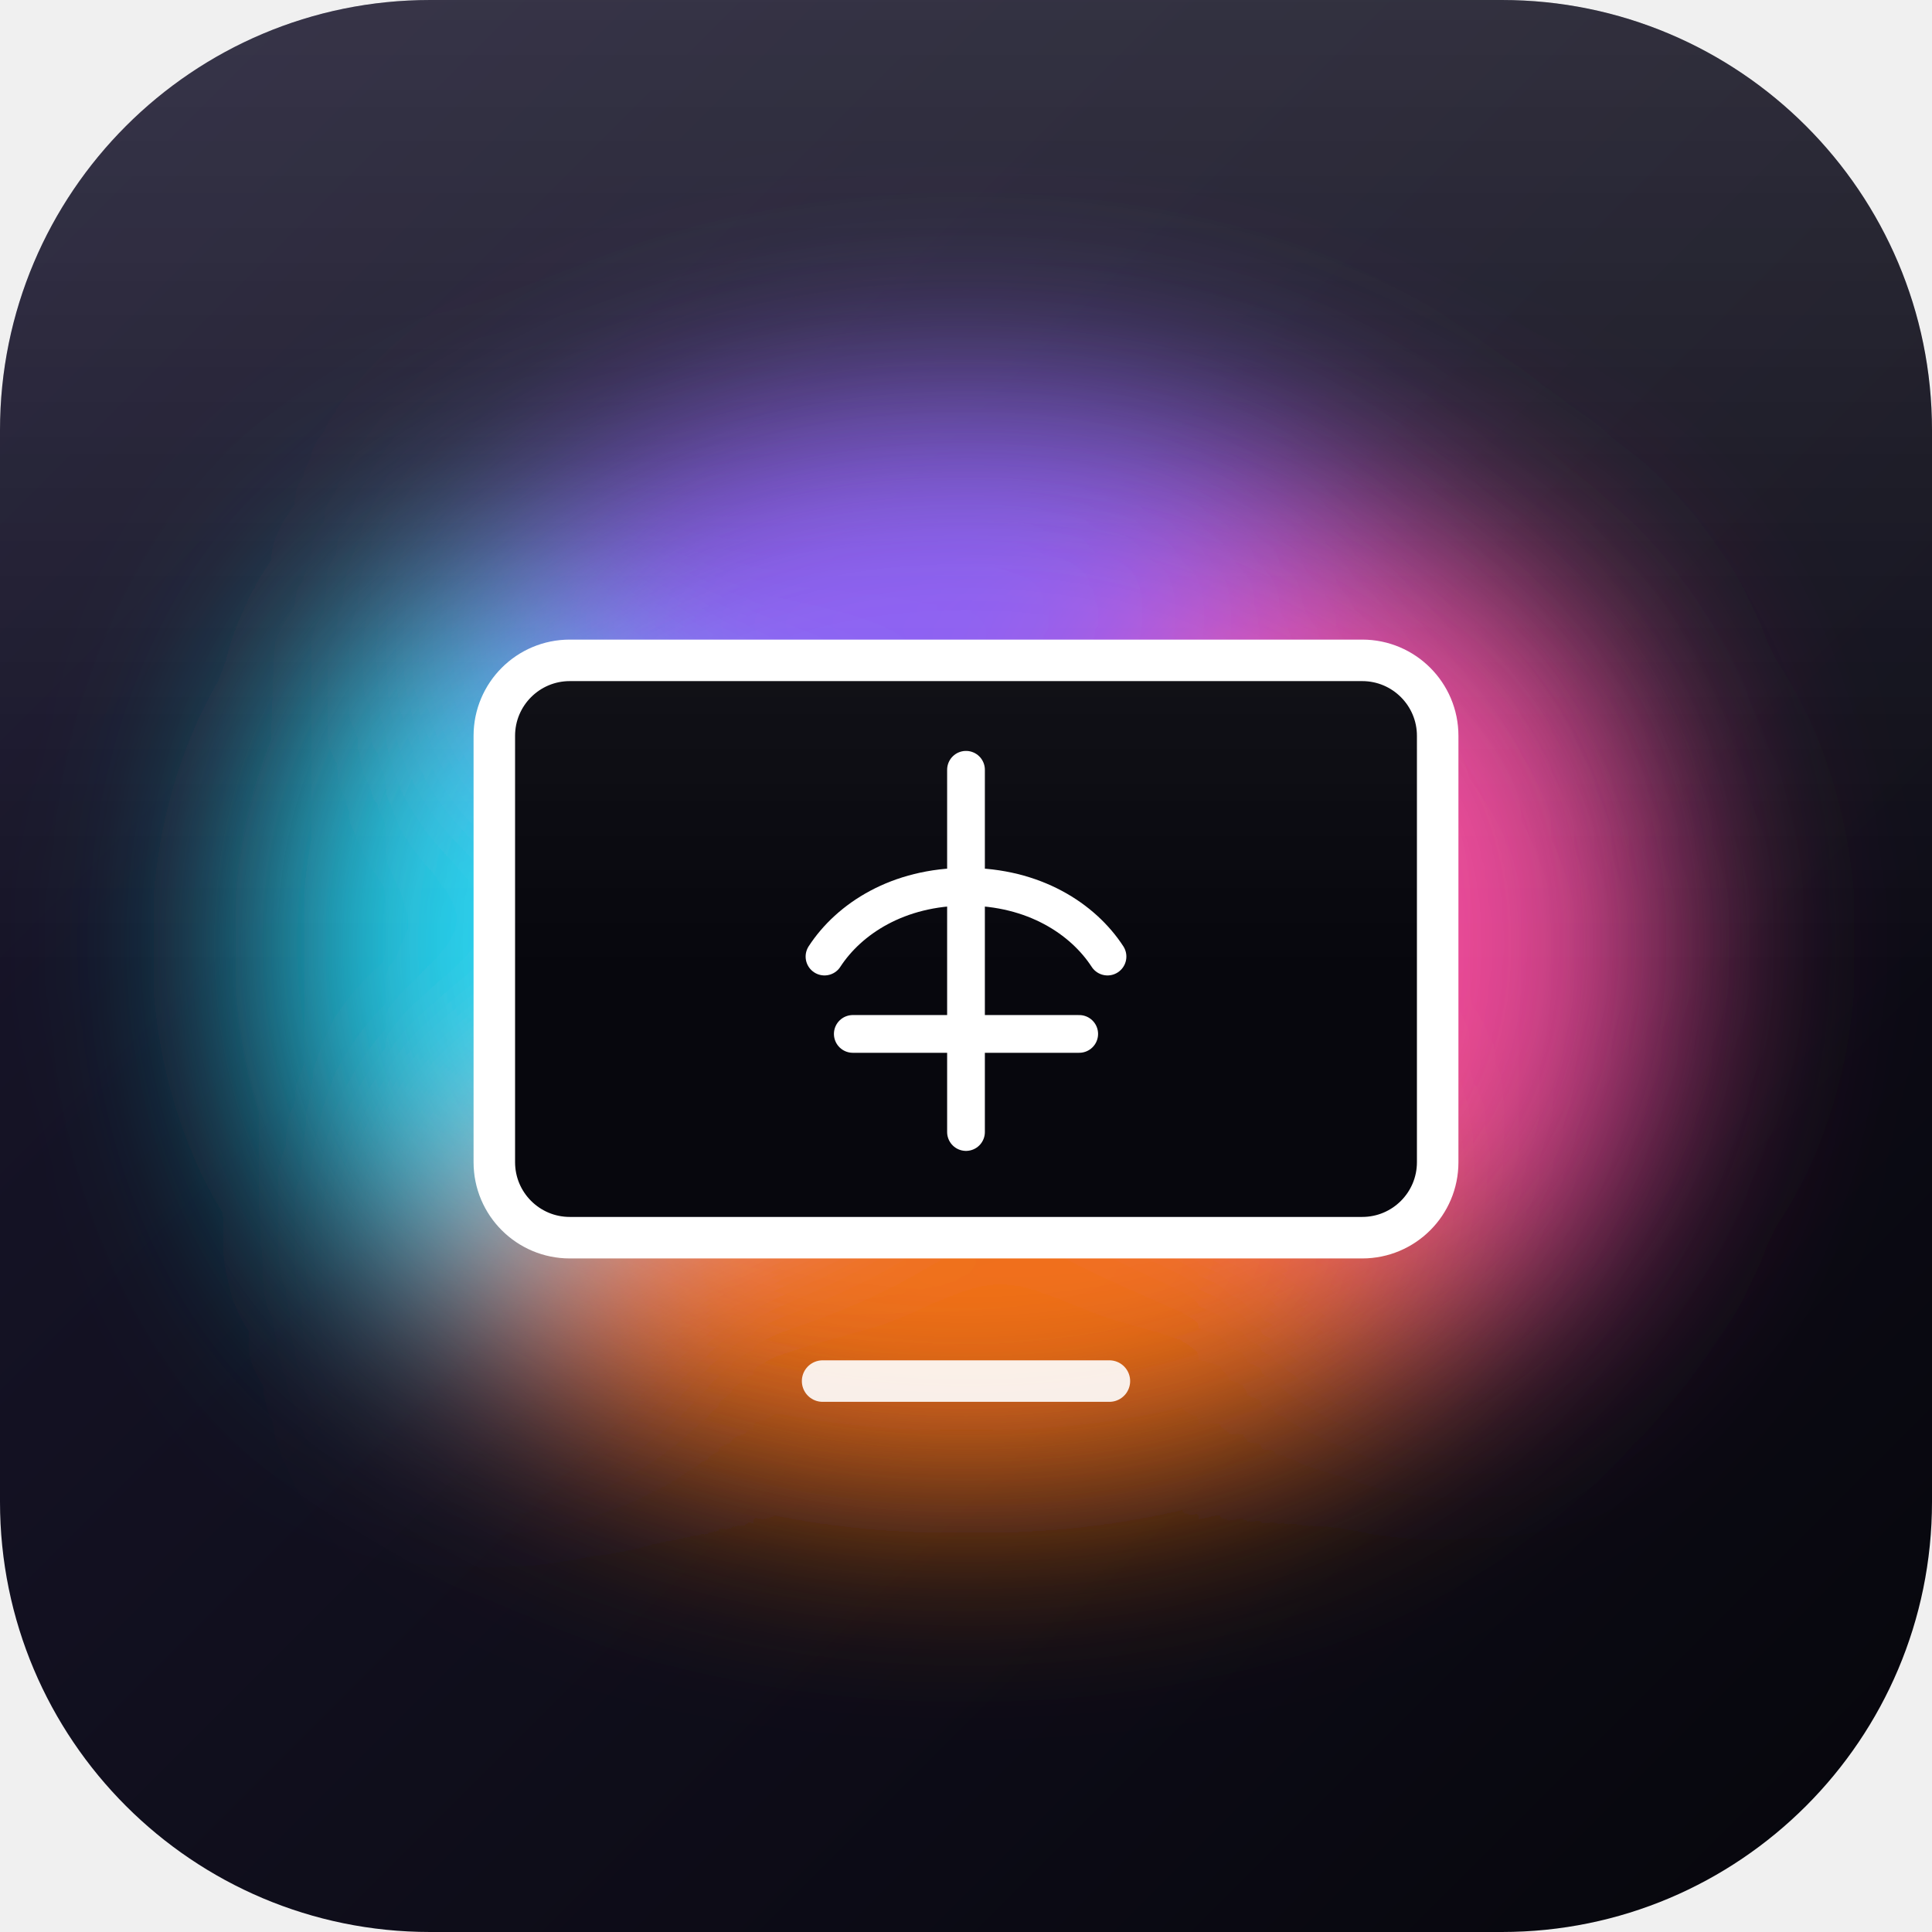
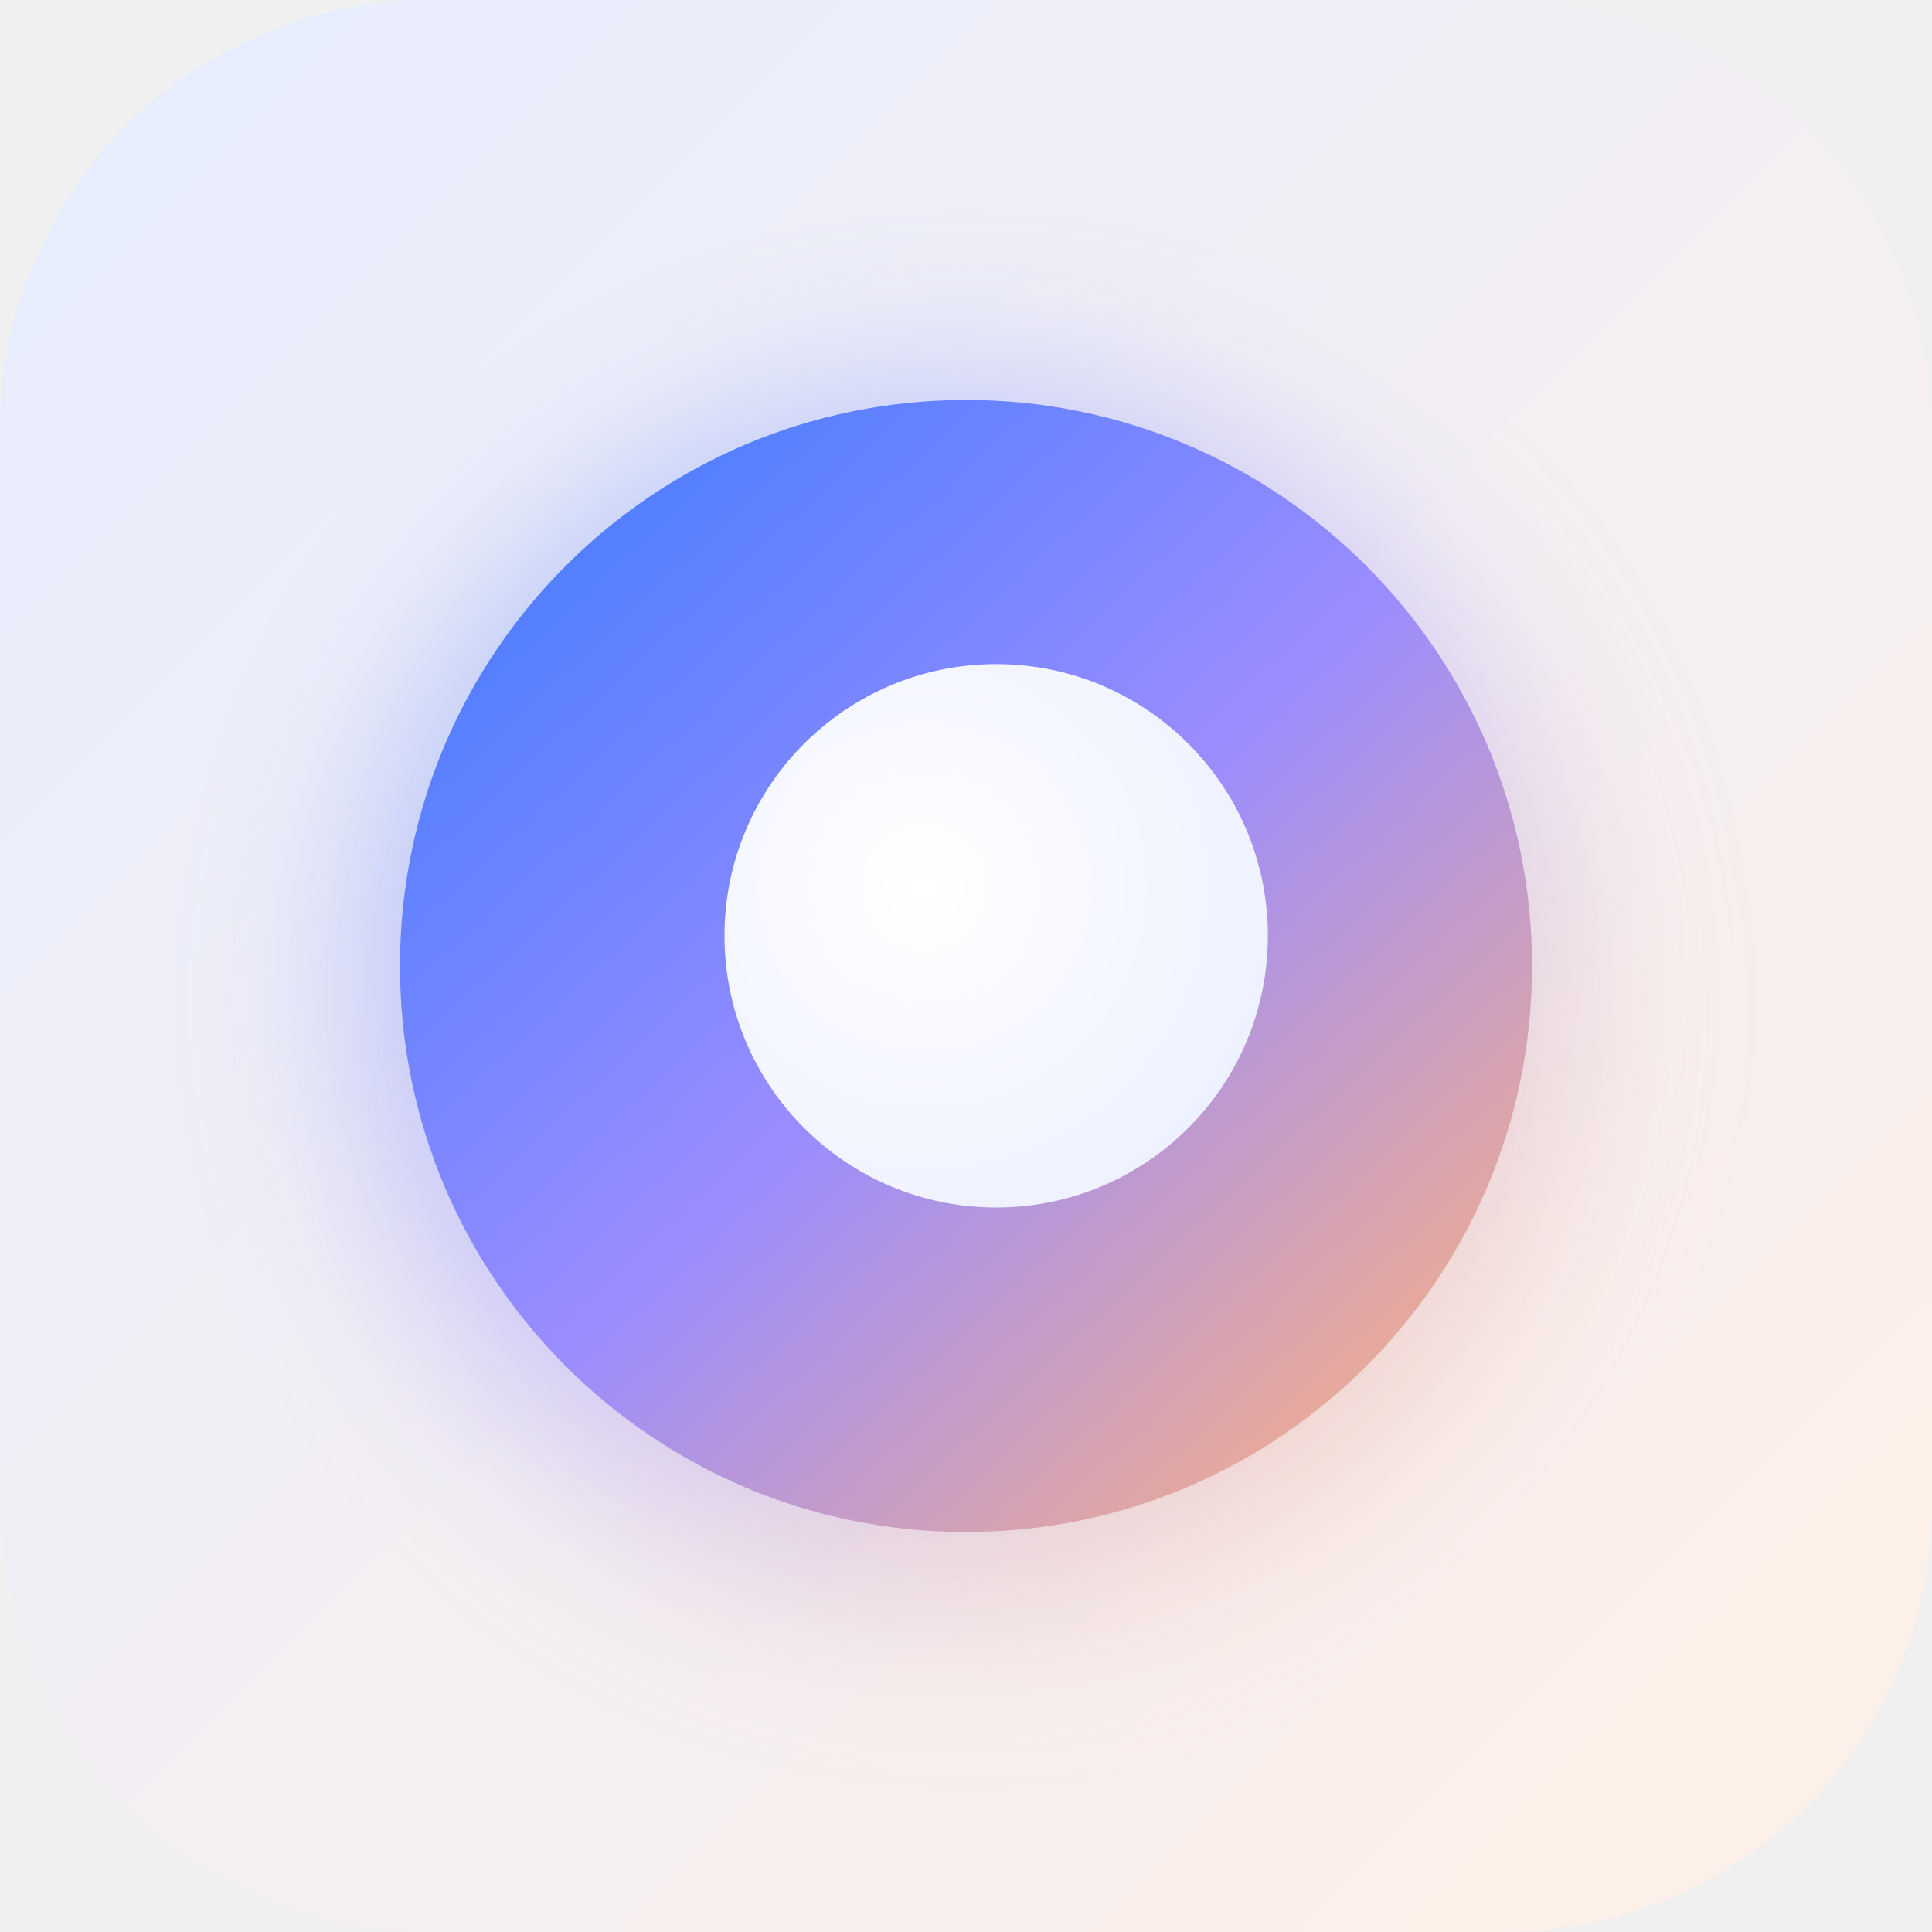
<svg xmlns="http://www.w3.org/2000/svg" viewBox="0 0 1024 1024">
  <defs>
    <linearGradient id="bg" x1="0" y1="0" x2="1" y2="1">
-       <stop offset="0" stop-color="#1b1830" />
-       <stop offset="1" stop-color="#06060b" />
+       <stop offset="0" stop-color="#e6edff" />
+       <stop offset="1" stop-color="#fff0e6" />
    </linearGradient>
-     <linearGradient id="rim" x1="0" y1="0" x2="0" y2="1">
-       <stop offset="0" stop-color="#fff" stop-opacity=".22" />
-       <stop offset=".5" stop-color="#fff" stop-opacity="0" />
+     <linearGradient id="ring" x1="250" y1="230" x2="780" y2="800" gradientUnits="userSpaceOnUse">
+       <stop offset="0" stop-color="#3f7bff" />
+       <stop offset=".5" stop-color="#9a8cff" />
+       <stop offset="1" stop-color="#ffb27d" />
    </linearGradient>
-     <filter id="halo" x="-50%" y="-50%" width="200%" height="200%">
-       <feGaussianBlur stdDeviation="58" />
+     <radialGradient id="core" cx="490" cy="470" r="190" gradientUnits="userSpaceOnUse">
+       <stop offset="0" stop-color="#ffffff" />
+       <stop offset="1" stop-color="#eef1ff" />
+     </radialGradient>
+     <filter id="glow" x="-40%" y="-40%" width="180%" height="180%">
+       <feGaussianBlur stdDeviation="45" />
    </filter>
    <clipPath id="sq">
      <rect width="1024" height="1024" rx="228" />
    </clipPath>
  </defs>
  <g clip-path="url(#sq)">
    <rect width="1024" height="1024" fill="url(#bg)" />
-     <g filter="url(#halo)">
-       <ellipse cx="292" cy="500" rx="150" ry="215" fill="#22d3ee" />
-       <ellipse cx="512" cy="330" rx="250" ry="120" fill="#8b5cf6" />
-       <ellipse cx="732" cy="500" rx="150" ry="215" fill="#ec4899" />
-       <ellipse cx="512" cy="676" rx="250" ry="110" fill="#f97316" />
-     </g>
-     <rect x="262" y="350" width="500" height="306" rx="40" fill="#07070d" />
-     <rect x="262" y="350" width="500" height="306" rx="40" fill="none" stroke="#fff" stroke-width="22" />
-     <path d="M512 408v192M512 470c-36 0-62 17-75 37M512 470c36 0 62 17 75 37M452 548h120" fill="none" stroke="#fff" stroke-width="20" stroke-linecap="round" />
-     <path d="M436 732h152" stroke="#fff" stroke-width="22" stroke-linecap="round" opacity=".9" />
-     <rect width="1024" height="1024" rx="228" fill="url(#rim)" opacity=".6" />
+     <circle cx="512" cy="530" r="320" fill="url(#ring)" opacity=".4" filter="url(#glow)" />
+     <circle cx="512" cy="512" r="300" fill="url(#ring)" />
+     <circle cx="528" cy="496" r="144" fill="url(#core)" />
  </g>
</svg>
